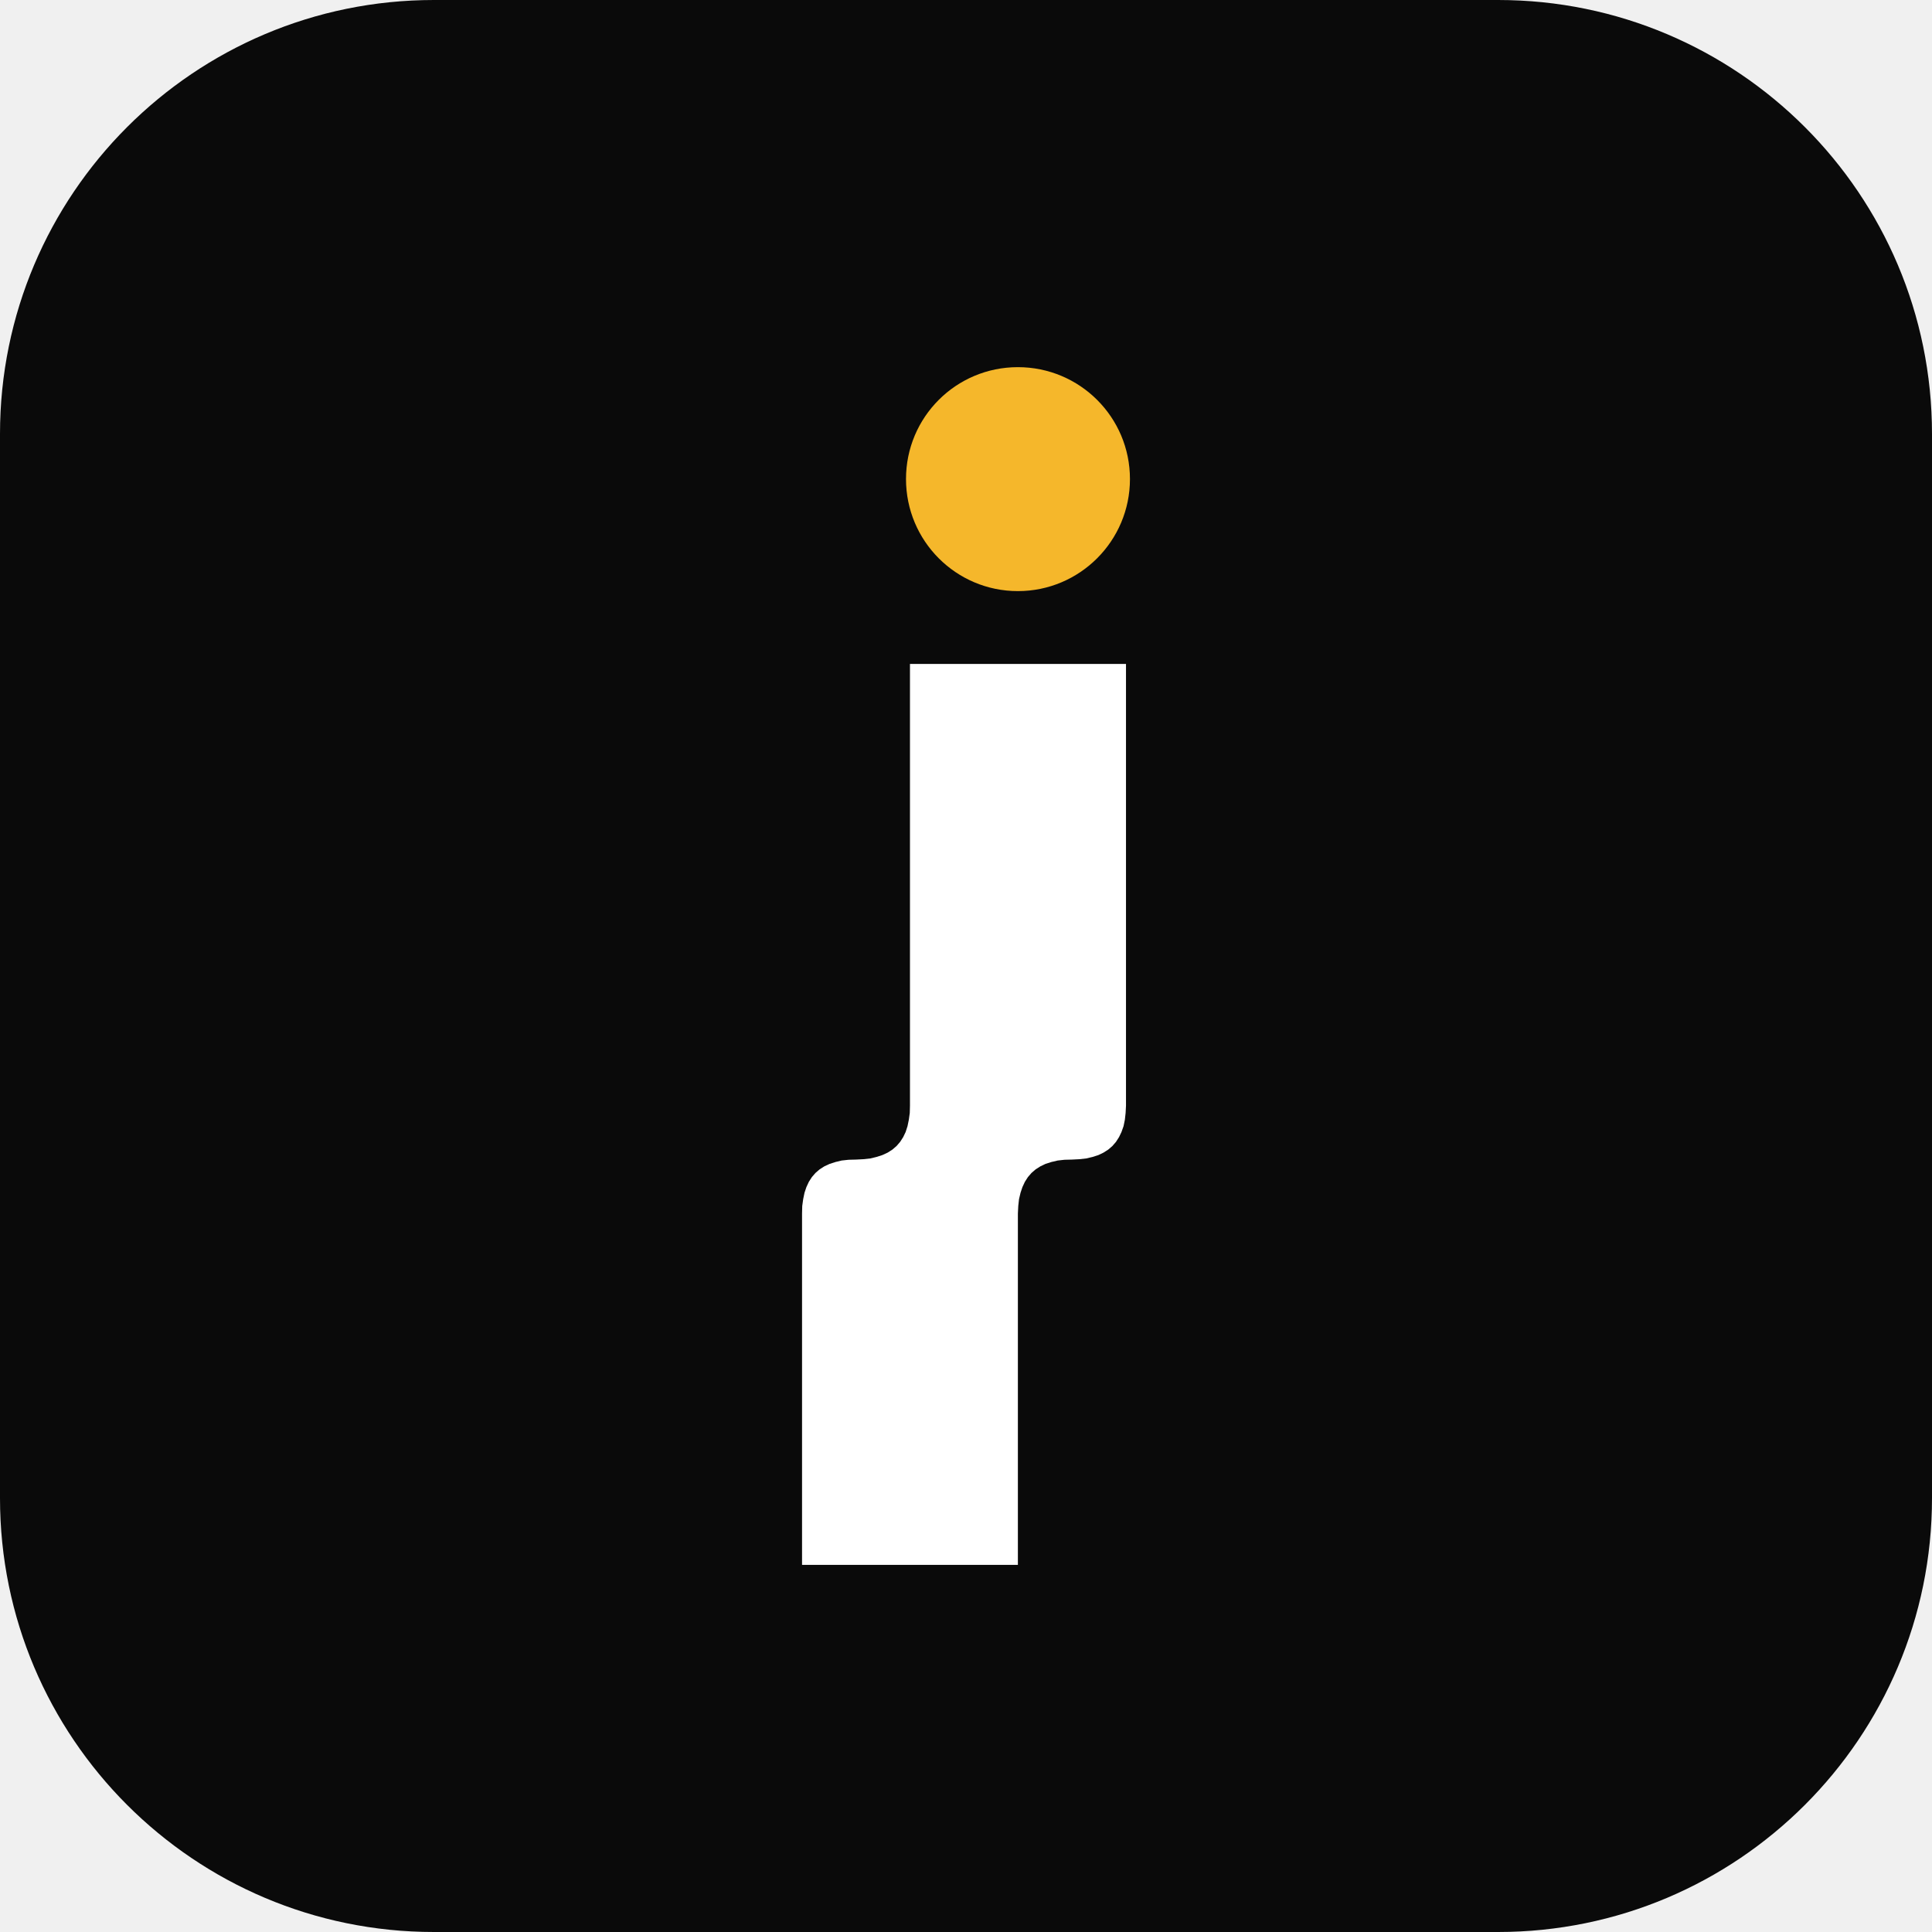
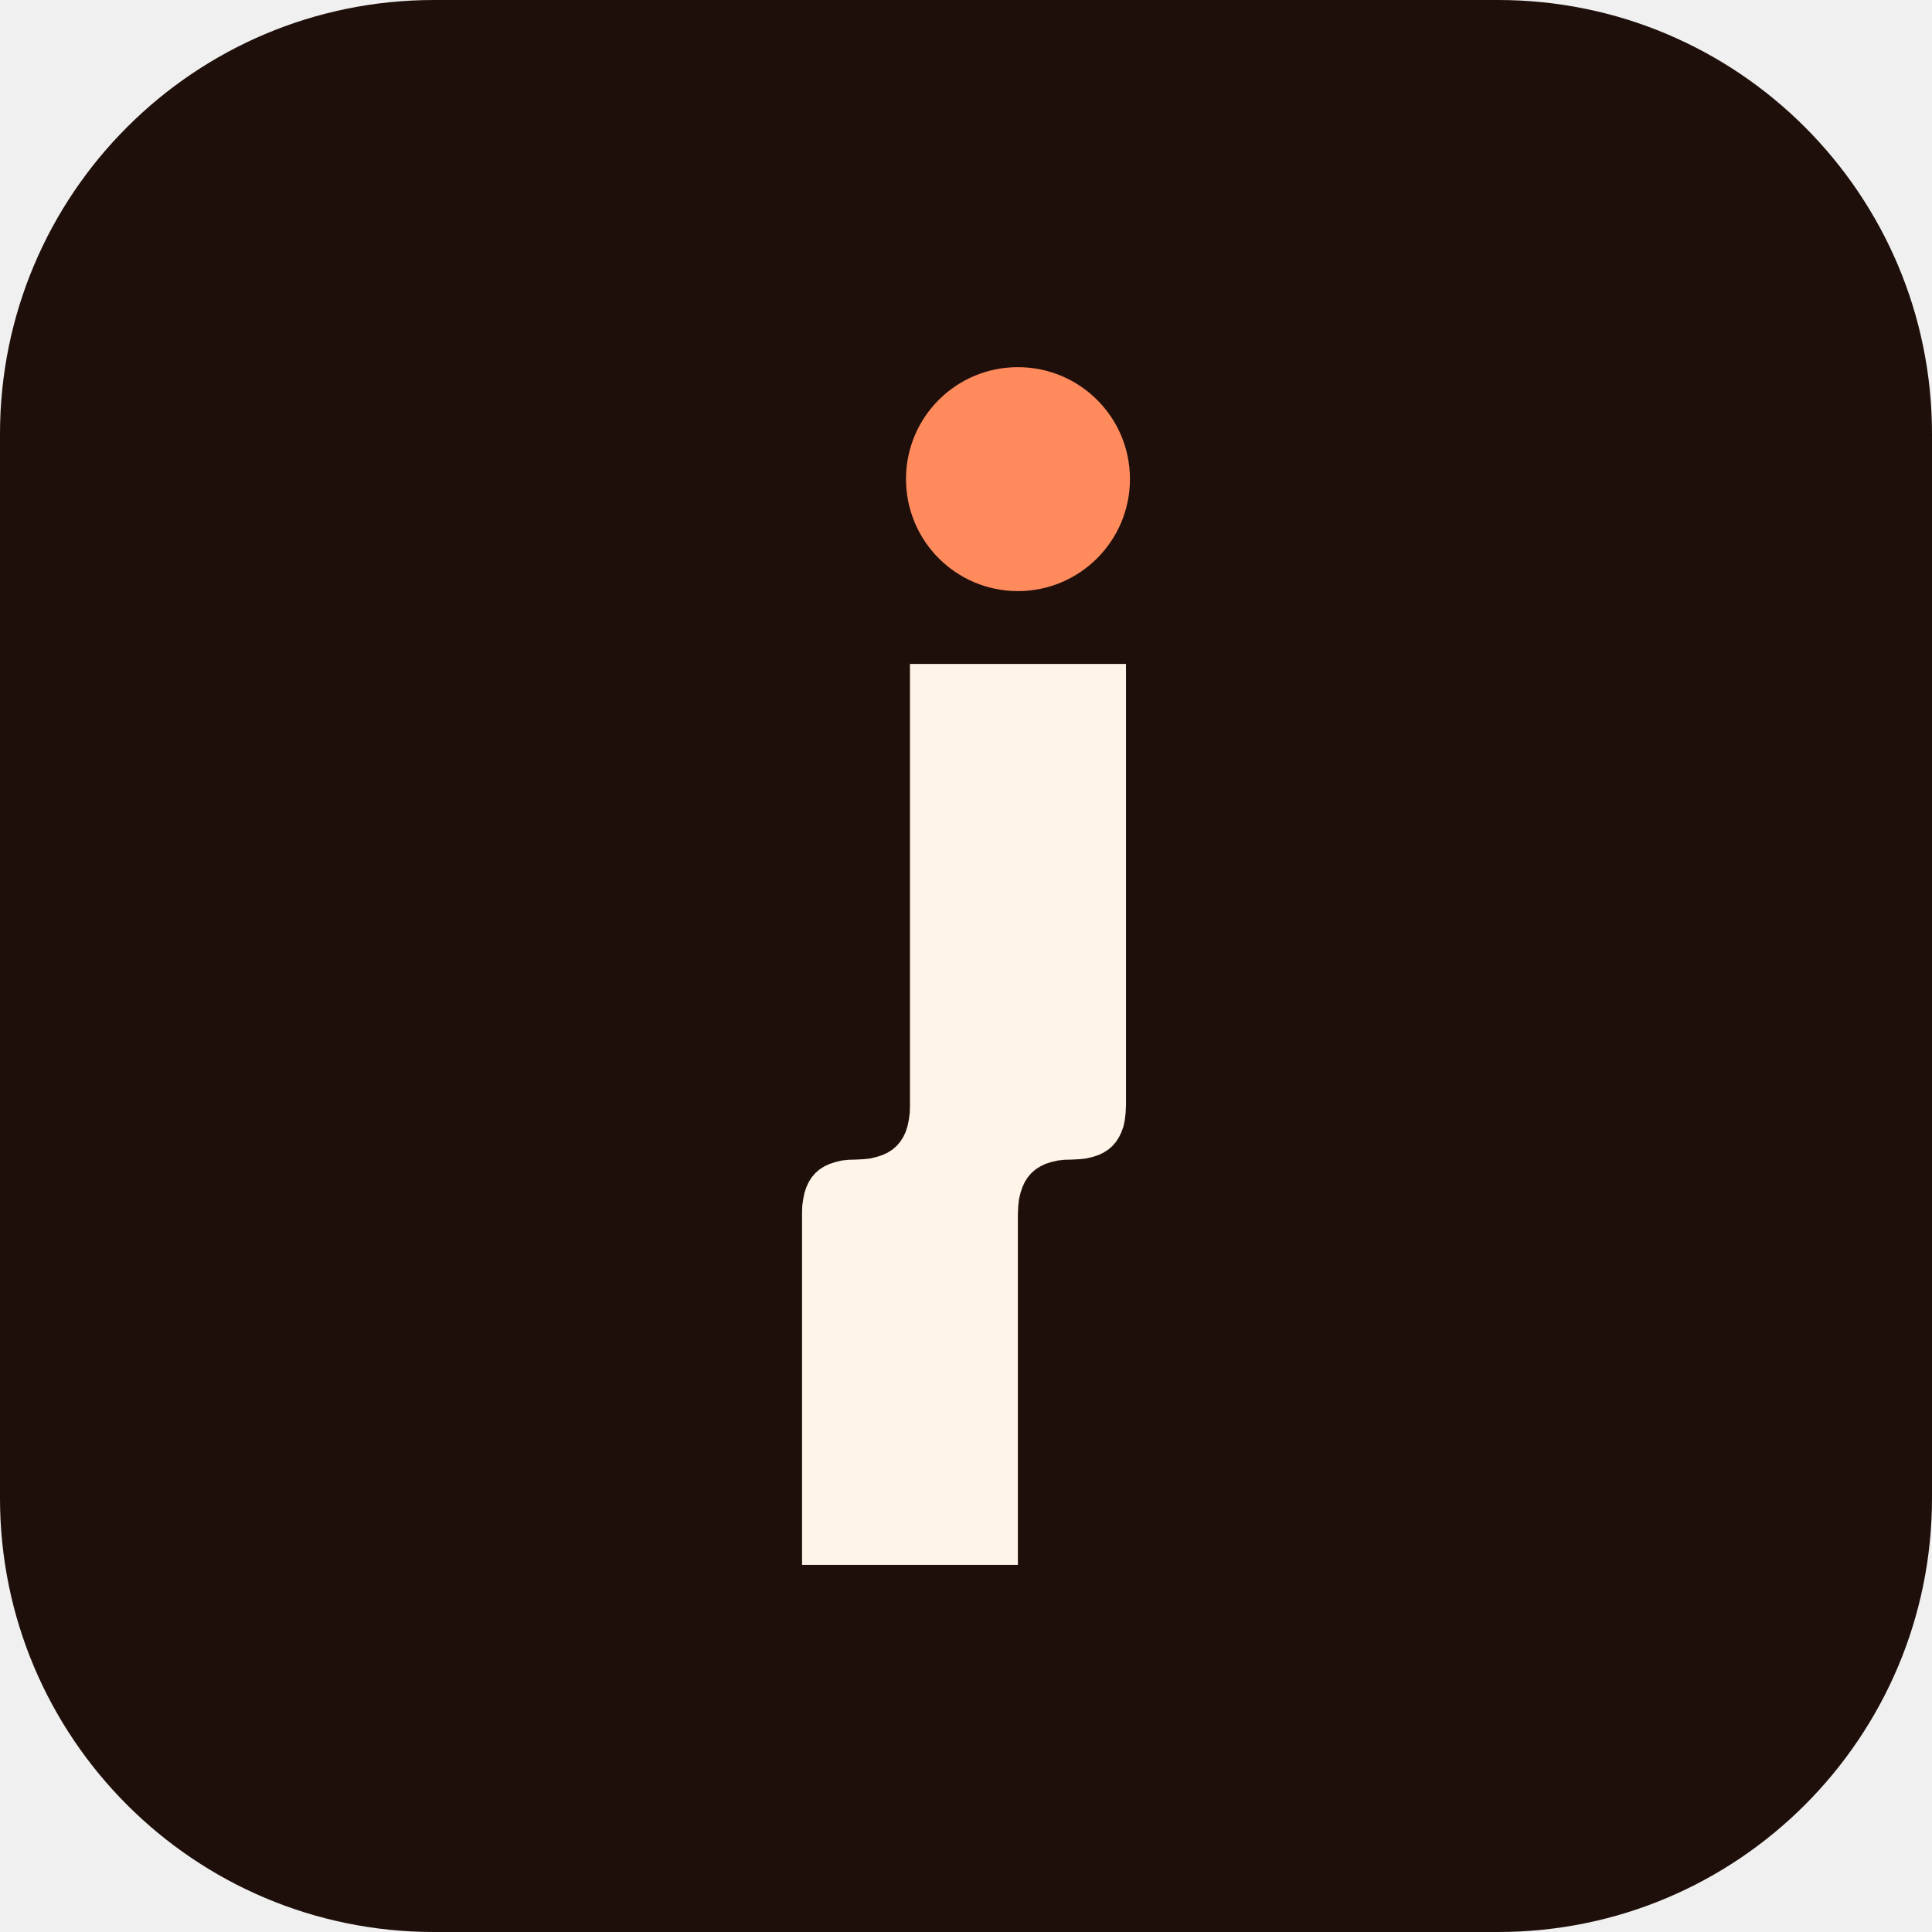
<svg xmlns="http://www.w3.org/2000/svg" viewBox="0 0 1024 1024">
-   <rect width="1024" height="1024" rx="230" fill="#0A0A0A" />
-   <path fill="#FFFFFF" d="M425.1 829.4V643.2L425.2 639.2L425.7 635.6L426.4 632.2L427.4 629.2L428.7 626.4L430.3 623.9L432.2 621.7L434.4 619.8L436.9 618.2L439.7 616.9L442.8 615.9L446.1 615.1L449.8 614.7L453.7 614.6L457.6 614.4L461.3 614L464.6 613.2L467.7 612.2L470.5 610.9L473 609.3L475.2 607.4L477.1 605.2L478.7 602.7L480 600L481 596.9L481.7 593.5L482.2 589.9L482.3 586V351.9H596.8V586L596.6 589.9L596.2 593.5L595.5 596.9L594.4 600L593.1 602.7L591.5 605.2L589.6 607.4L587.4 609.3L584.9 610.9L582.2 612.2L579.1 613.2L575.7 614L572.1 614.4L568.2 614.6L564.2 614.7L560.6 615.1L557.2 615.9L554.1 616.9L551.4 618.2L548.9 619.8L546.7 621.7L544.8 623.9L543.2 626.4L541.9 629.2L540.9 632.2L540.1 635.6L539.7 639.2L539.5 643.2V829.4H425.1Z" />
-   <path fill="#F5B72B" d="M480.2 253.9C480.2 286.7 506.7 313.3 539.5 313.3C572.3 313.3 598.9 286.7 598.9 253.9C598.9 221.1 572.3 194.6 539.5 194.6C506.7 194.6 480.2 221.1 480.2 253.9Z" />
+   <rect width="1024" height="1024" rx="230" fill="#1E0F0A" />
+   <path fill="#FFF4E8" d="M425.1 829.4V643.2L425.2 639.2L425.7 635.6L426.4 632.2L427.4 629.2L428.7 626.4L430.3 623.9L432.2 621.7L434.4 619.8L436.9 618.2L439.7 616.9L442.8 615.9L446.1 615.1L449.8 614.7L453.7 614.6L457.6 614.4L461.3 614L464.6 613.2L467.7 612.2L470.5 610.9L473 609.3L475.2 607.4L477.1 605.2L478.7 602.7L480 600L481 596.9L481.7 593.5L482.2 589.9L482.3 586V351.9H596.8V586L596.6 589.9L596.2 593.5L595.5 596.9L594.4 600L593.1 602.7L591.5 605.2L589.6 607.4L587.4 609.3L584.9 610.9L582.2 612.2L579.1 613.2L575.7 614L572.1 614.4L568.2 614.6L564.2 614.7L560.6 615.1L557.2 615.9L554.1 616.9L551.4 618.2L548.9 619.8L546.7 621.7L544.8 623.9L543.2 626.4L541.9 629.2L540.9 632.2L540.1 635.6L539.7 639.2L539.5 643.2V829.4H425.1Z" />
+   <path fill="#FF8A5C" d="M480.2 253.9C480.2 286.7 506.7 313.3 539.5 313.3C572.3 313.3 598.9 286.7 598.9 253.9C598.9 221.1 572.3 194.6 539.5 194.6C506.7 194.6 480.2 221.1 480.2 253.9Z" />
</svg>
